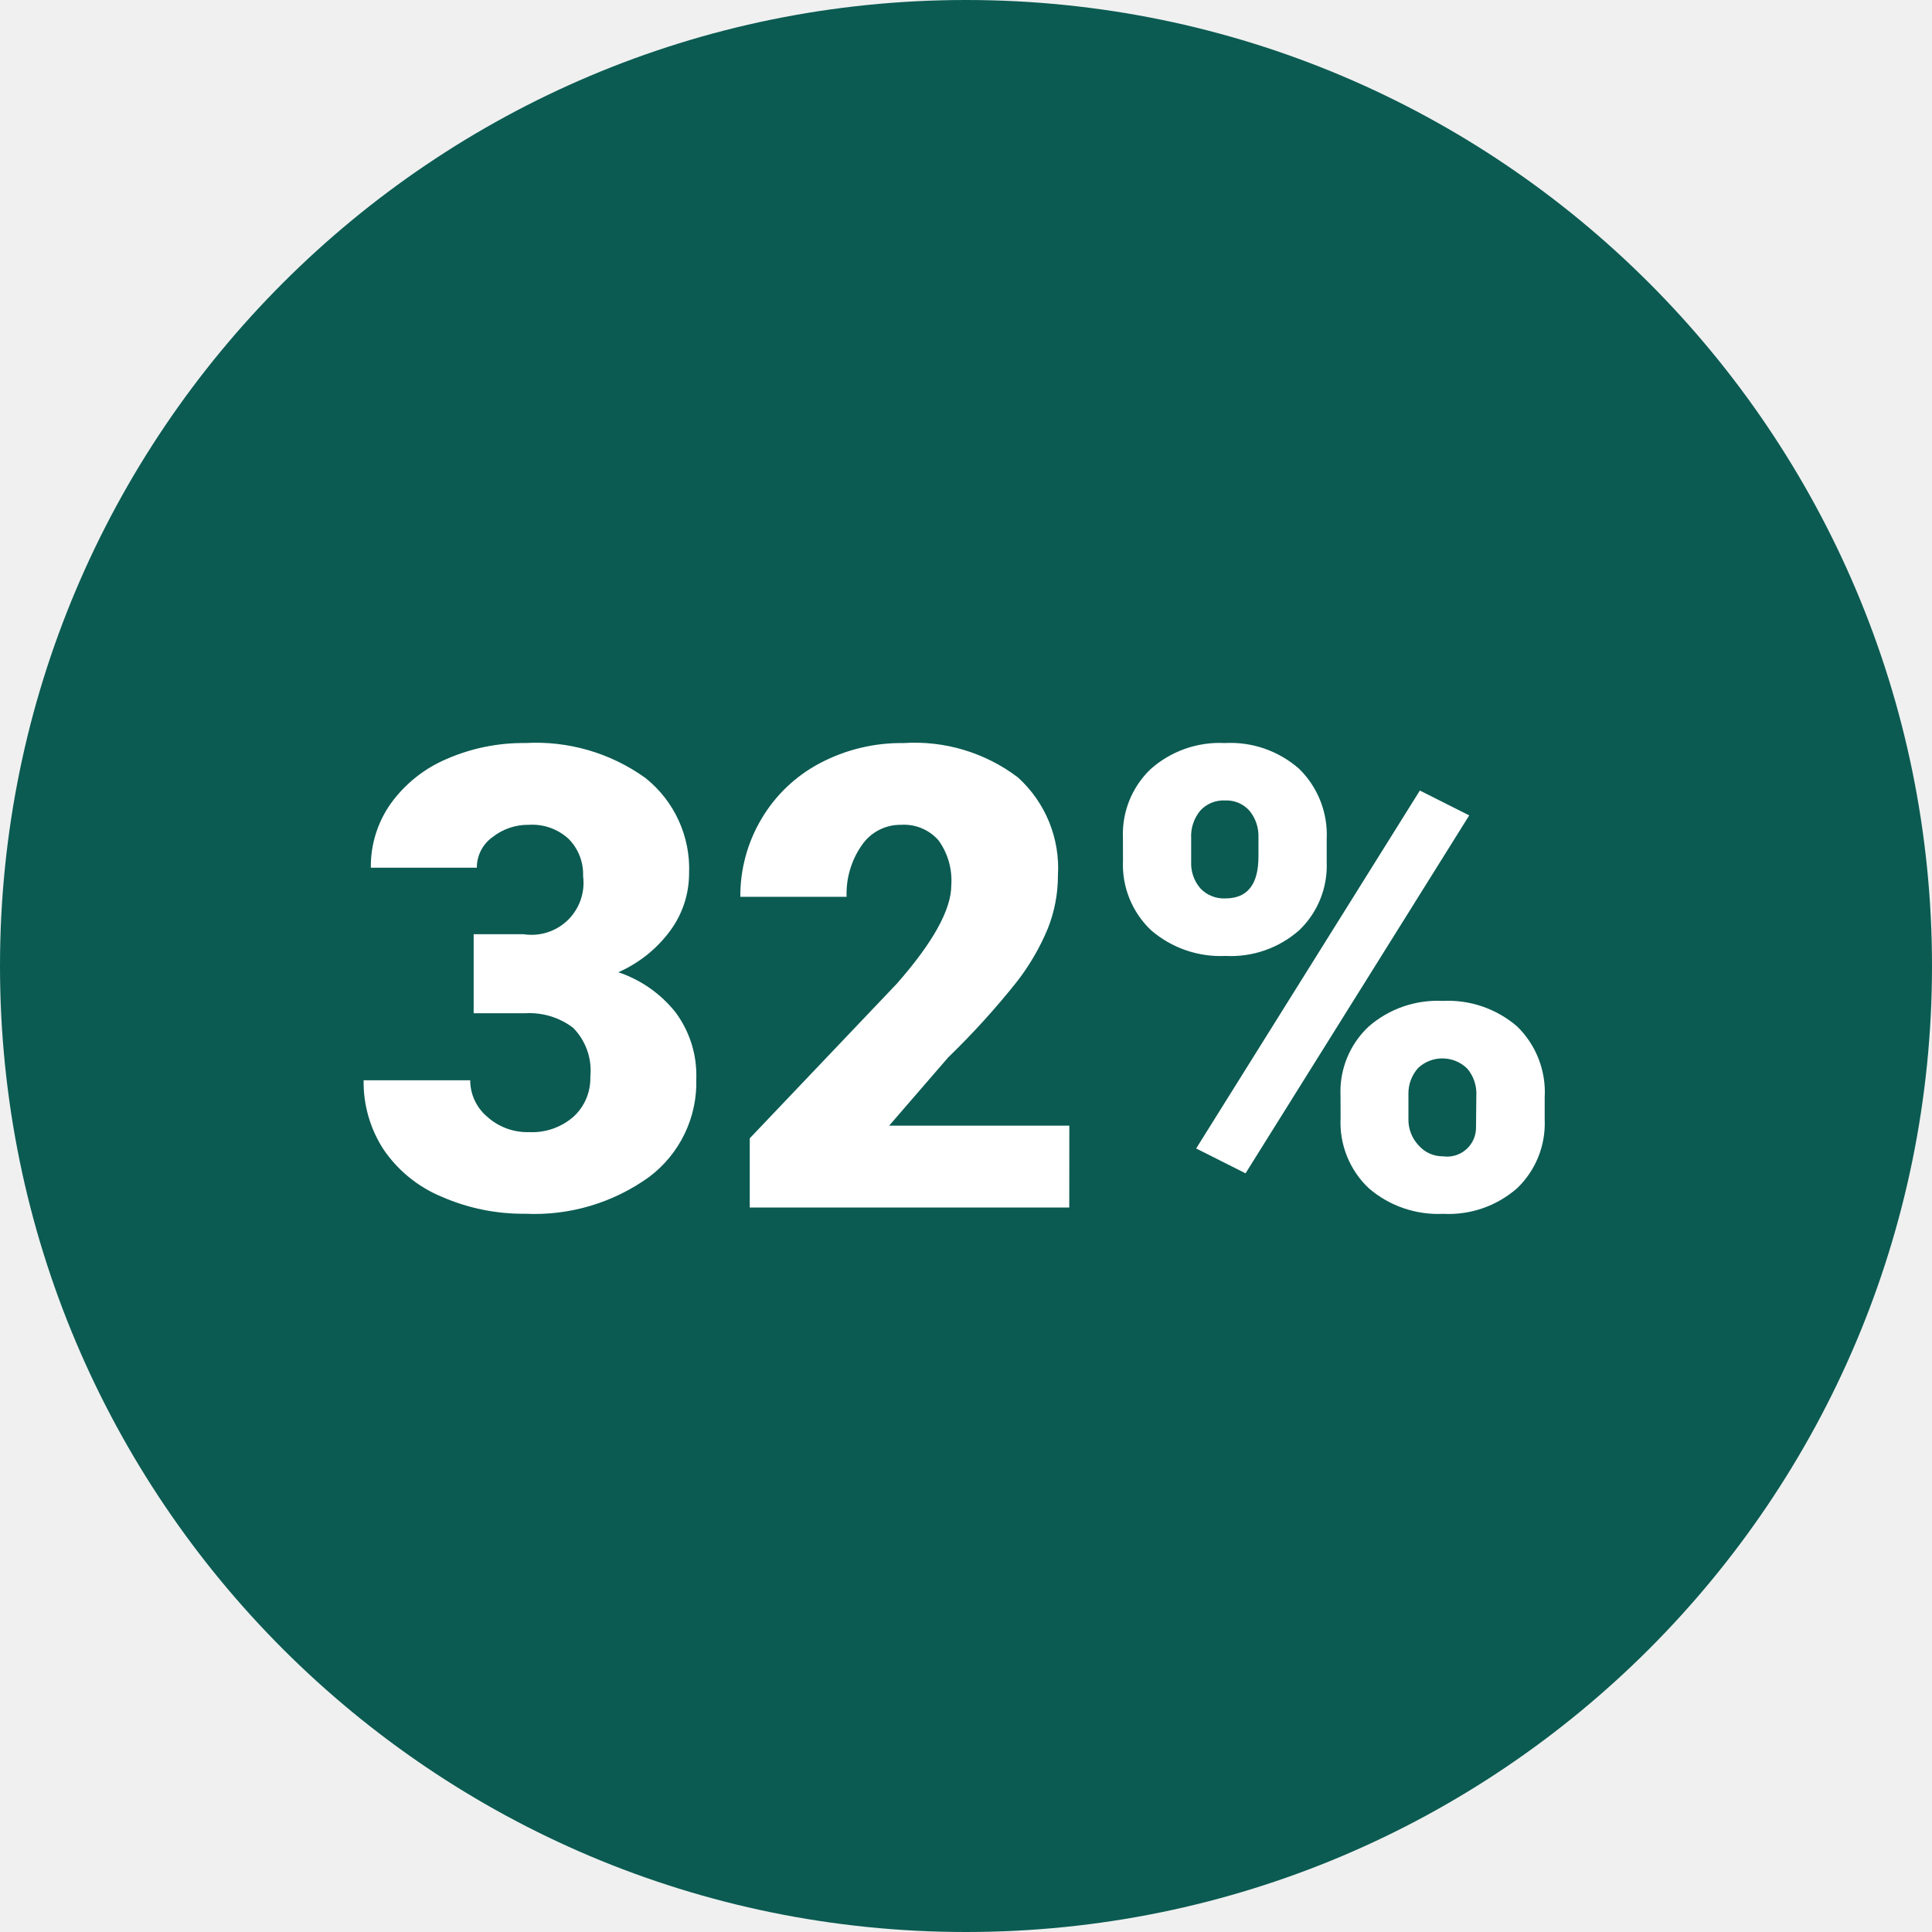
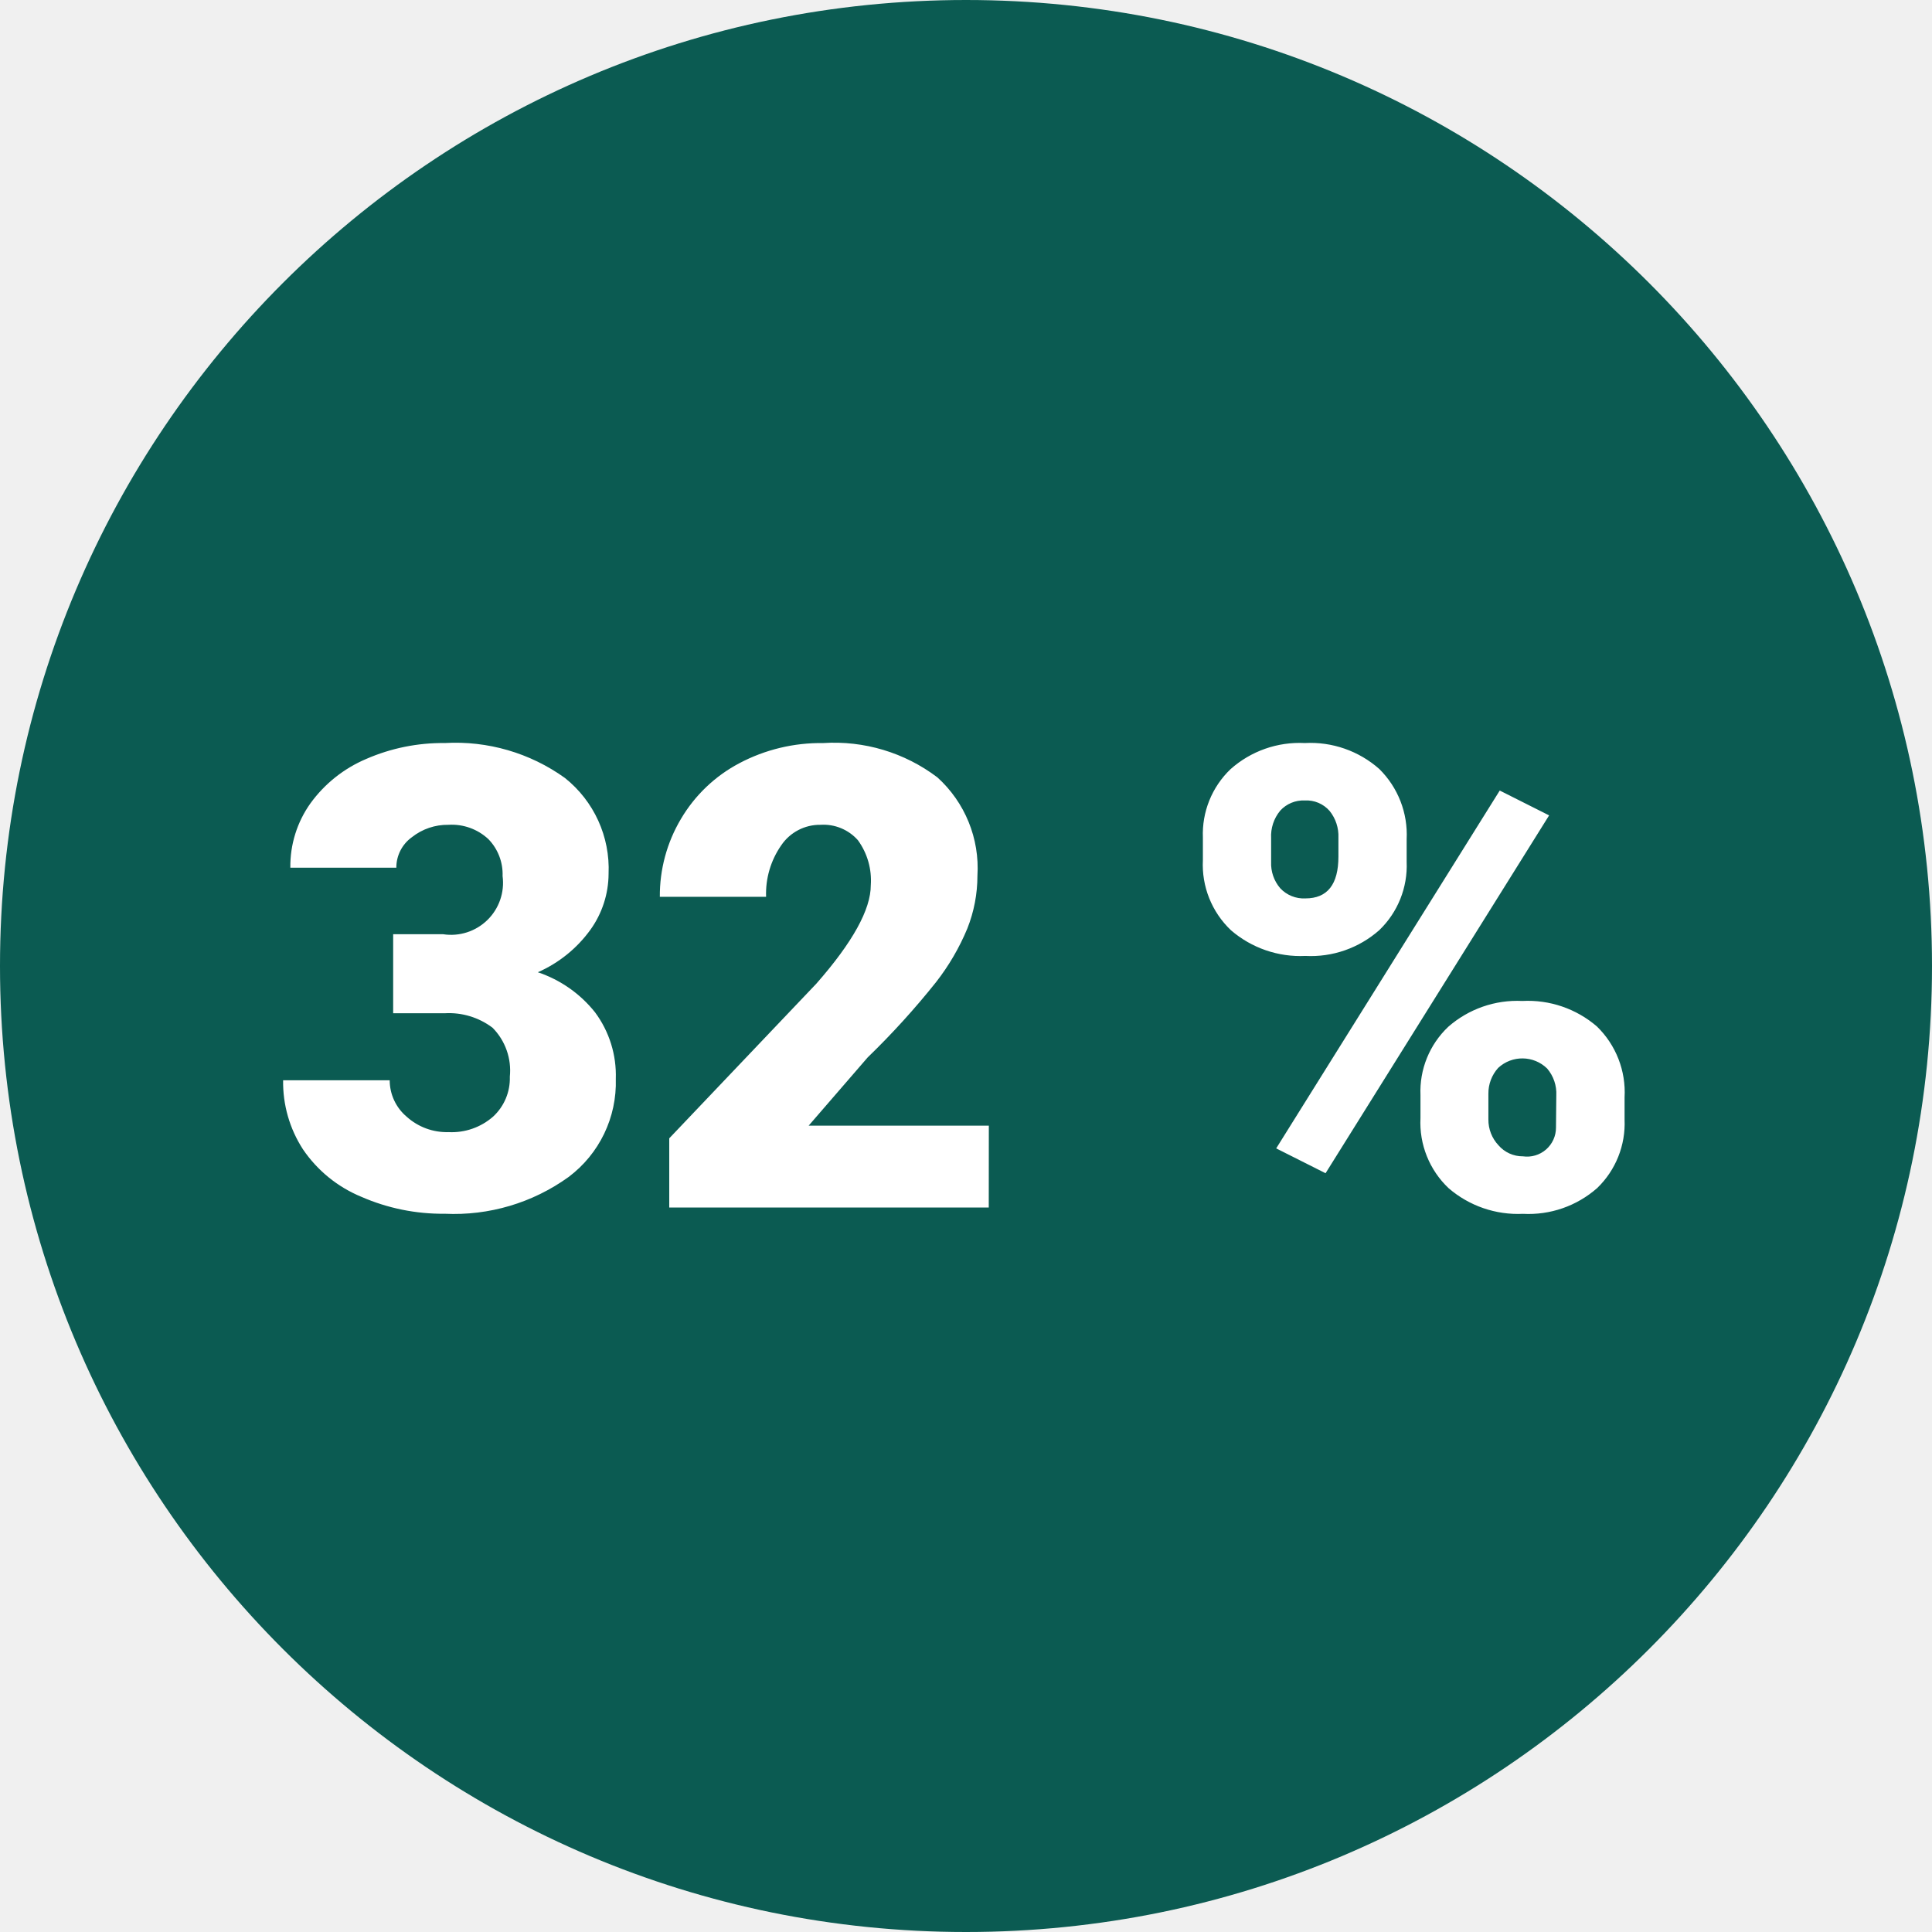
<svg xmlns="http://www.w3.org/2000/svg" width="72" height="72" viewBox="0 0 72 72">
  <g id="Grupo_1184983" data-name="Grupo 1184983" transform="translate(-186.538 -5286)">
    <circle id="Elipse_11769" data-name="Elipse 11769" cx="36" cy="36" r="36" transform="translate(186.538 5286)" fill="#0b5b52" />
-     <path id="Trazado_952014" data-name="Trazado 952014" d="M4.652,12.816H6.516A1.937,1.937,0,0,0,8.73,10.648,1.875,1.875,0,0,0,8.2,9.271a2,2,0,0,0-1.488-.533A2.141,2.141,0,0,0,5.35,9.2a1.394,1.394,0,0,0-.58,1.137H.82a4.043,4.043,0,0,1,.75-2.4A4.953,4.953,0,0,1,3.65,6.283a7.112,7.112,0,0,1,2.924-.592,6.988,6.988,0,0,1,4.477,1.3,4.324,4.324,0,0,1,1.629,3.574,3.6,3.6,0,0,1-.674,2.08,4.8,4.8,0,0,1-1.963,1.588,4.587,4.587,0,0,1,2.133,1.494,3.935,3.935,0,0,1,.773,2.479,4.4,4.4,0,0,1-1.758,3.656,7.3,7.3,0,0,1-4.617,1.371A7.567,7.567,0,0,1,3.463,22.6a4.875,4.875,0,0,1-2.174-1.77,4.6,4.6,0,0,1-.738-2.572H4.523a1.778,1.778,0,0,0,.633,1.359,2.234,2.234,0,0,0,1.559.574,2.34,2.34,0,0,0,1.664-.58A1.939,1.939,0,0,0,9,18.125,2.267,2.267,0,0,0,8.355,16.3a2.694,2.694,0,0,0-1.781-.539H4.652ZM26.848,23H14.941V20.422l5.484-5.766q2.027-2.309,2.027-3.668a2.551,2.551,0,0,0-.48-1.676,1.715,1.715,0,0,0-1.395-.574,1.737,1.737,0,0,0-1.465.768,3.155,3.155,0,0,0-.562,1.916H14.59a5.6,5.6,0,0,1,.785-2.9,5.506,5.506,0,0,1,2.18-2.08,6.475,6.475,0,0,1,3.117-.75,6.369,6.369,0,0,1,4.26,1.277,4.56,4.56,0,0,1,1.494,3.668,5.326,5.326,0,0,1-.375,1.963,8.608,8.608,0,0,1-1.166,2,29.372,29.372,0,0,1-2.549,2.807l-2.2,2.543h6.715Zm2-13.781a3.349,3.349,0,0,1,1.031-2.555,3.866,3.866,0,0,1,2.766-.973,3.871,3.871,0,0,1,2.777.967,3.438,3.438,0,0,1,1.02,2.619v.844a3.331,3.331,0,0,1-1.02,2.543,3.852,3.852,0,0,1-2.754.961A3.957,3.957,0,0,1,29.9,12.67a3.365,3.365,0,0,1-1.049-2.619Zm2.543.9a1.417,1.417,0,0,0,.34.984,1.2,1.2,0,0,0,.938.378q1.23,0,1.23-1.56v-.7a1.493,1.493,0,0,0-.328-1,1.143,1.143,0,0,0-.926-.39,1.168,1.168,0,0,0-.914.378,1.486,1.486,0,0,0-.34,1.031Zm5.566,8.7A3.316,3.316,0,0,1,38,16.262a3.9,3.9,0,0,1,2.76-.961,3.941,3.941,0,0,1,2.777.949A3.42,3.42,0,0,1,44.566,18.9v.82a3.345,3.345,0,0,1-1.02,2.555,3.869,3.869,0,0,1-2.766.961,3.957,3.957,0,0,1-2.771-.955,3.365,3.365,0,0,1-1.049-2.619Zm2.531.9a1.386,1.386,0,0,0,.375.961,1.188,1.188,0,0,0,.914.413,1.078,1.078,0,0,0,1.23-1.071l.012-1.2a1.434,1.434,0,0,0-.34-1,1.323,1.323,0,0,0-1.828-.023,1.415,1.415,0,0,0-.363.961Zm-6.07,2.007-1.84-.926L39.914,7.461l1.84.926Z" transform="translate(199.538 5308)" fill="#fff" />
+     <path id="Trazado_952014" data-name="Trazado 952014" d="M4.652,12.816H6.516A1.937,1.937,0,0,0,8.73,10.648,1.875,1.875,0,0,0,8.2,9.271a2,2,0,0,0-1.488-.533A2.141,2.141,0,0,0,5.35,9.2a1.394,1.394,0,0,0-.58,1.137H.82a4.043,4.043,0,0,1,.75-2.4A4.953,4.953,0,0,1,3.65,6.283a7.112,7.112,0,0,1,2.924-.592,6.988,6.988,0,0,1,4.477,1.3,4.324,4.324,0,0,1,1.629,3.574,3.6,3.6,0,0,1-.674,2.08,4.8,4.8,0,0,1-1.963,1.588,4.587,4.587,0,0,1,2.133,1.494,3.935,3.935,0,0,1,.773,2.479,4.4,4.4,0,0,1-1.758,3.656,7.3,7.3,0,0,1-4.617,1.371A7.567,7.567,0,0,1,3.463,22.6a4.875,4.875,0,0,1-2.174-1.77,4.6,4.6,0,0,1-.738-2.572H4.523a1.778,1.778,0,0,0,.633,1.359,2.234,2.234,0,0,0,1.559.574,2.34,2.34,0,0,0,1.664-.58A1.939,1.939,0,0,0,9,18.125,2.267,2.267,0,0,0,8.355,16.3a2.694,2.694,0,0,0-1.781-.539H4.652ZM26.848,23H14.941V20.422l5.484-5.766q2.027-2.309,2.027-3.668a2.551,2.551,0,0,0-.48-1.676,1.715,1.715,0,0,0-1.395-.574,1.737,1.737,0,0,0-1.465.768,3.155,3.155,0,0,0-.562,1.916H14.59a5.6,5.6,0,0,1,.785-2.9,5.506,5.506,0,0,1,2.18-2.08,6.475,6.475,0,0,1,3.117-.75,6.369,6.369,0,0,1,4.26,1.277,4.56,4.56,0,0,1,1.494,3.668,5.326,5.326,0,0,1-.375,1.963,8.608,8.608,0,0,1-1.166,2,29.372,29.372,0,0,1-2.549,2.807l-2.2,2.543h6.715Zm7.98-13.781a3.349,3.349,0,0,1,1.031-2.555,3.866,3.866,0,0,1,2.766-.973,3.871,3.871,0,0,1,2.777.967,3.438,3.438,0,0,1,1.02,2.619v.844a3.331,3.331,0,0,1-1.02,2.543,3.852,3.852,0,0,1-2.754.961,3.957,3.957,0,0,1-2.771-.955,3.365,3.365,0,0,1-1.049-2.619Zm2.543.9a1.417,1.417,0,0,0,.34.984,1.2,1.2,0,0,0,.938.378q1.23,0,1.23-1.56v-.7a1.493,1.493,0,0,0-.328-1,1.143,1.143,0,0,0-.926-.39,1.168,1.168,0,0,0-.914.378,1.486,1.486,0,0,0-.34,1.031Zm5.566,8.7a3.316,3.316,0,0,1,1.037-2.555,3.9,3.9,0,0,1,2.76-.961,3.941,3.941,0,0,1,2.777.949A3.42,3.42,0,0,1,50.543,18.9v.82a3.345,3.345,0,0,1-1.02,2.555,3.869,3.869,0,0,1-2.766.961,3.957,3.957,0,0,1-2.771-.955,3.365,3.365,0,0,1-1.049-2.619Zm2.531.9a1.386,1.386,0,0,0,.375.961,1.188,1.188,0,0,0,.914.413,1.078,1.078,0,0,0,1.23-1.071l.012-1.2a1.434,1.434,0,0,0-.34-1,1.323,1.323,0,0,0-1.828-.023,1.415,1.415,0,0,0-.363.961ZM39.4,21.723l-1.84-.926L45.891,7.461l1.84.926Z" transform="translate(196.538 5308)" fill="#fff" />
  </g>
</svg>
